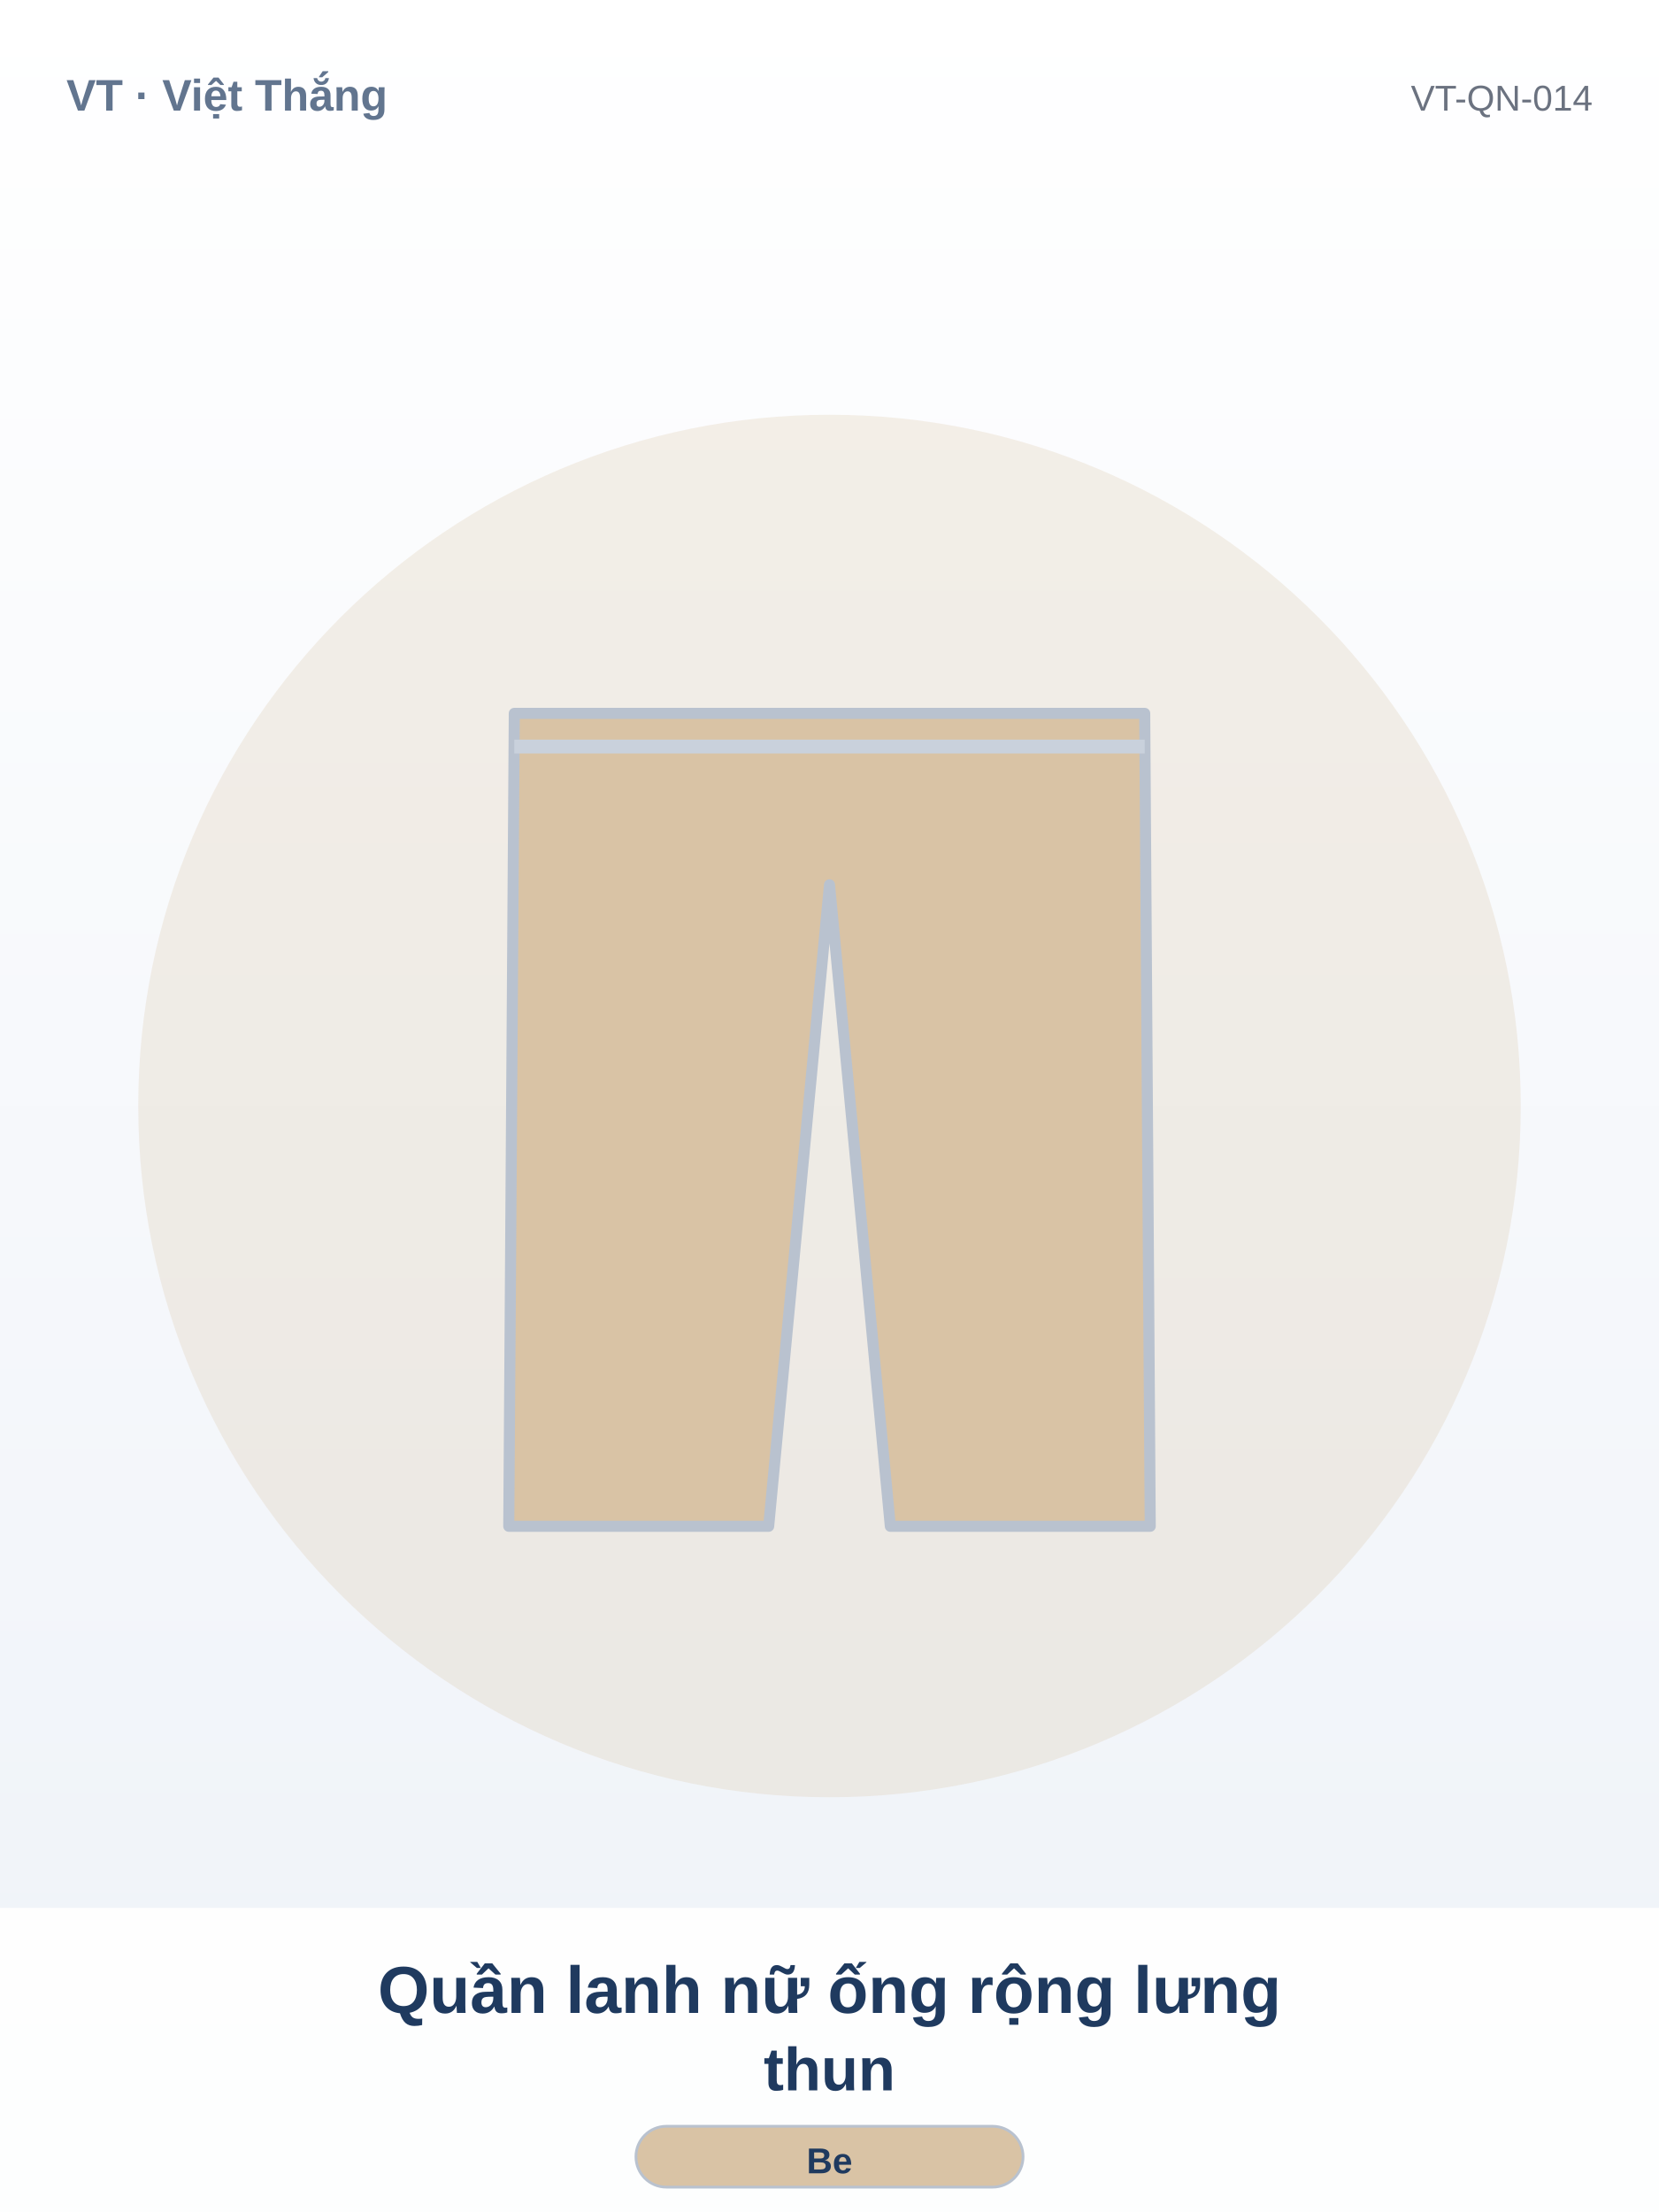
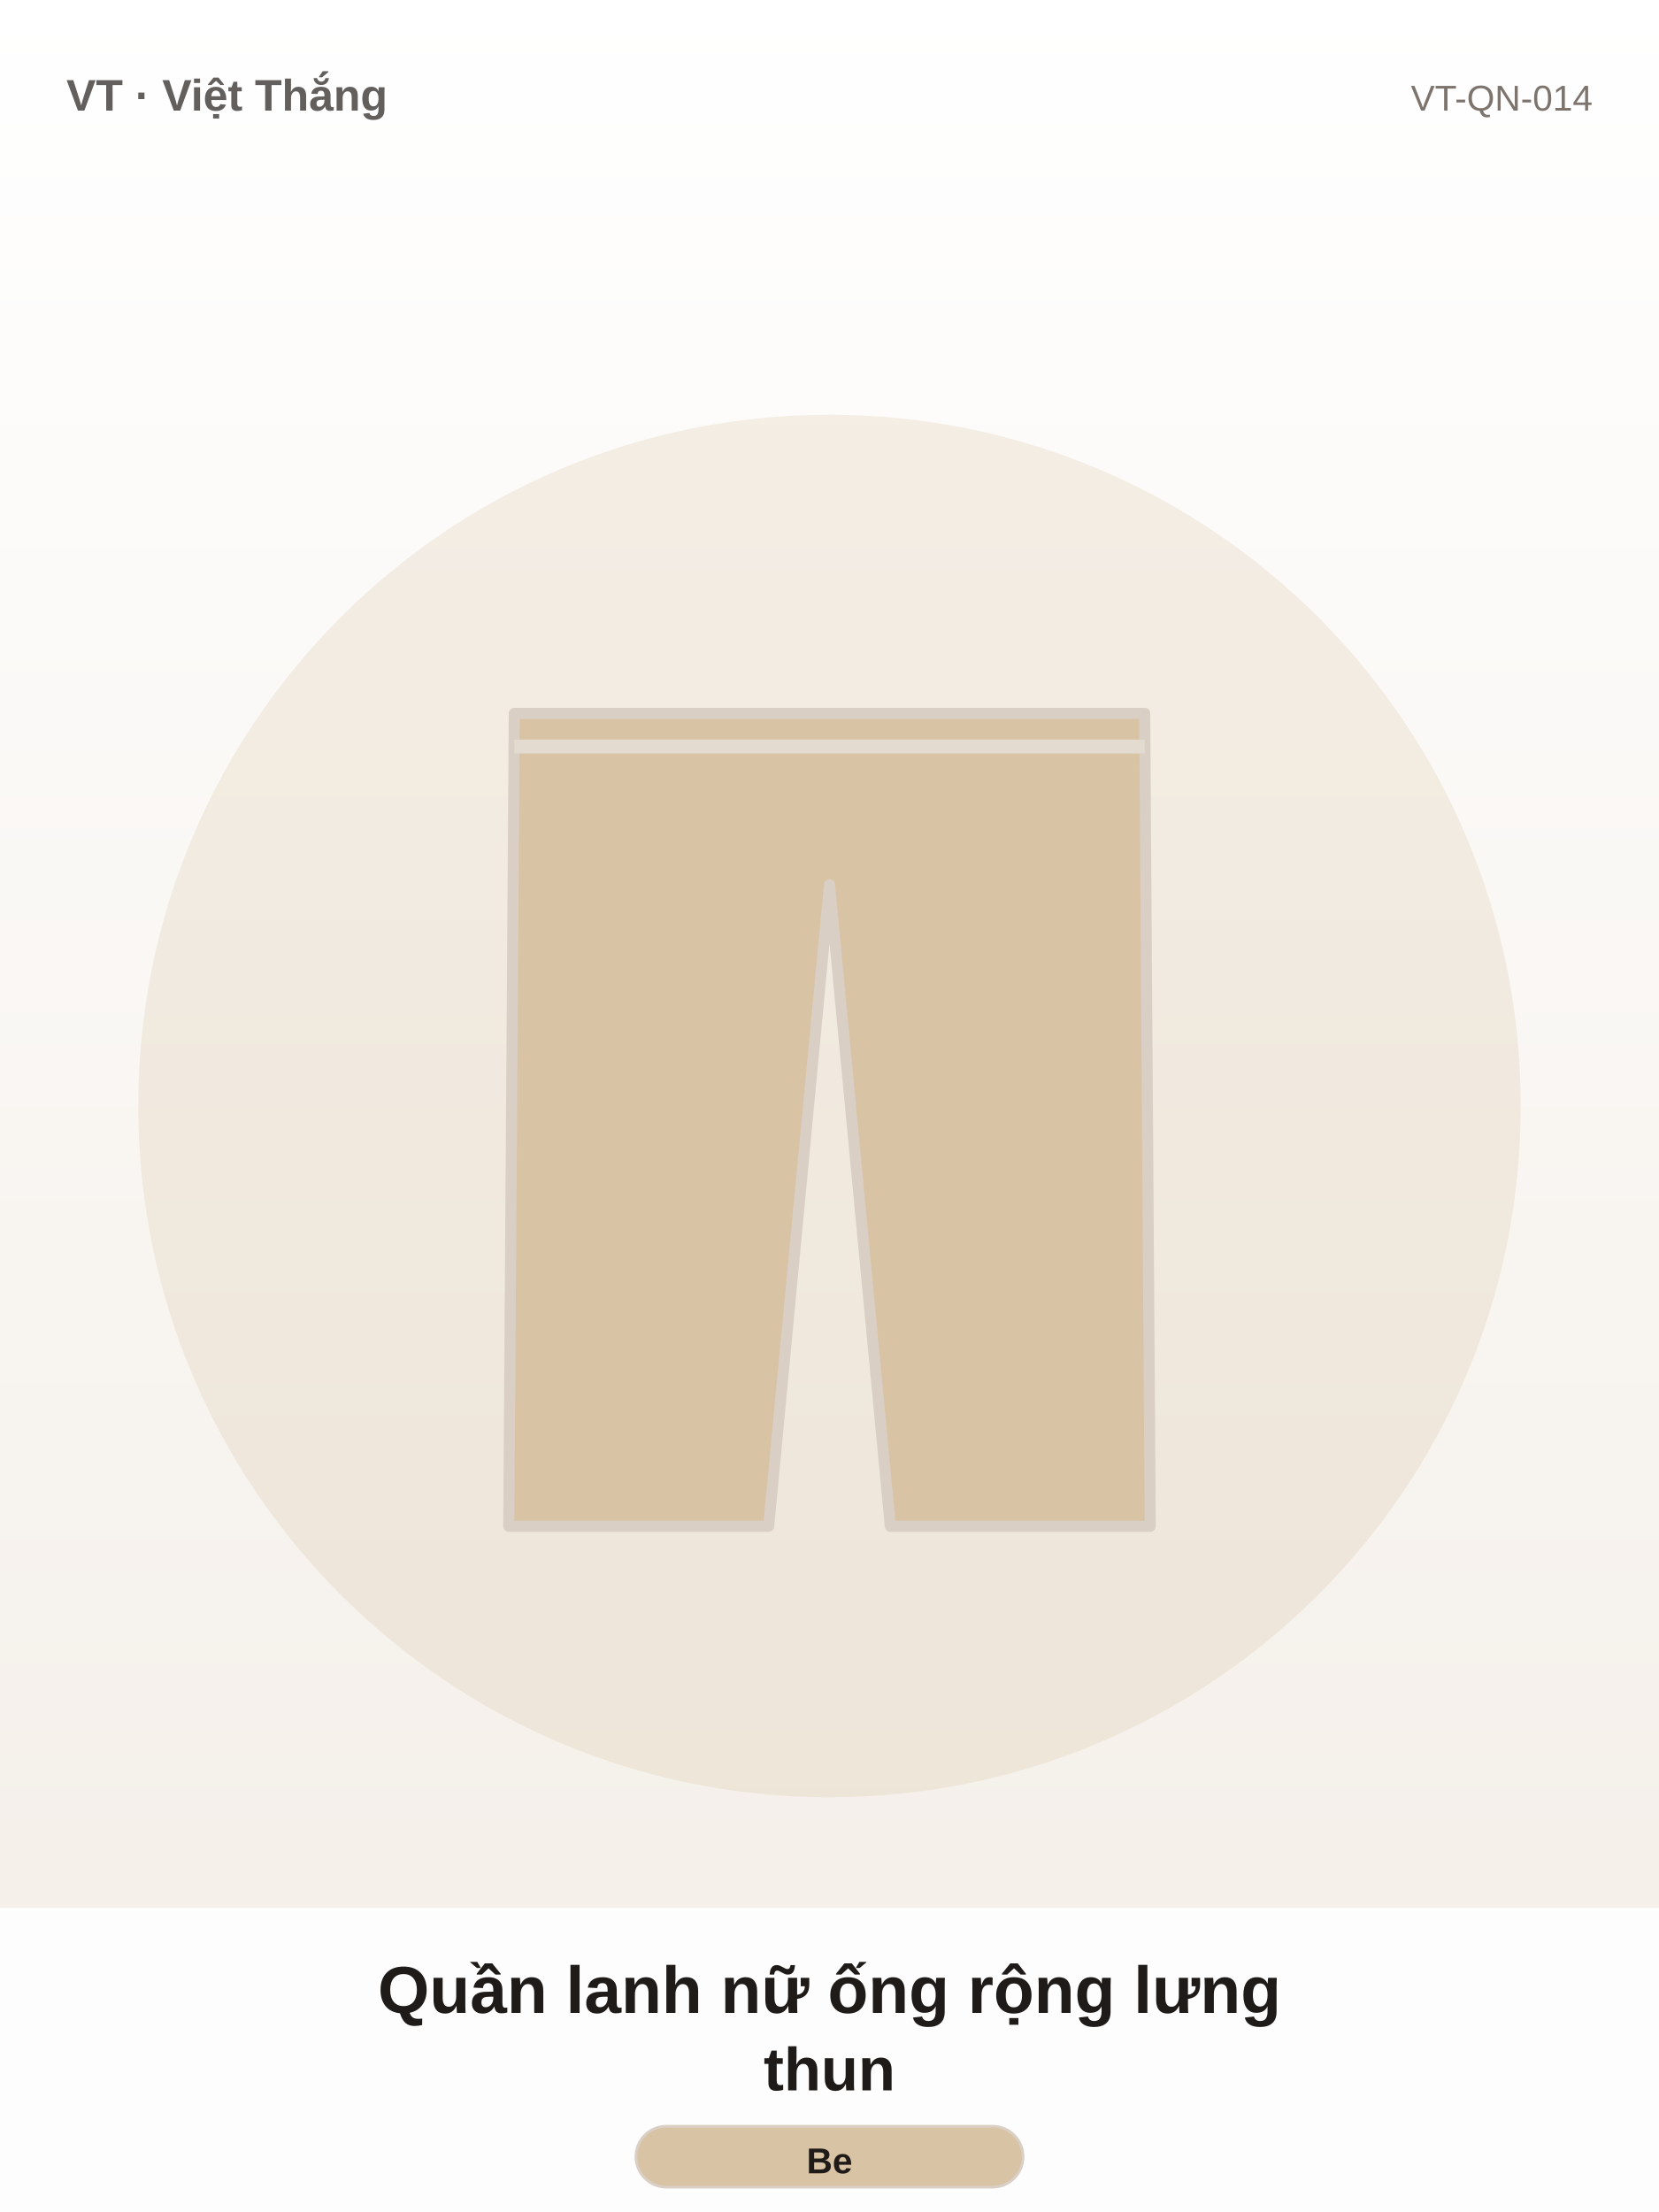
<svg xmlns="http://www.w3.org/2000/svg" width="600" height="800" viewBox="0 0 600 800">
  <defs>
    <linearGradient id="bg" x1="0" y1="0" x2="0" y2="1">
      <stop offset="0" stop-color="#FFFFFF" />
-       <stop offset="1" stop-color="#EEF2F8" />
+       <stop offset="1" stop-color="#F3EDE6" />
    </linearGradient>
  </defs>
  <rect width="600" height="800" fill="url(#bg)" />
  <circle cx="300" cy="400" r="250" fill="#D9C3A5" opacity="0.25" />
  <g transform="translate(300,365) scale(1) translate(-300,-365)">
    <g transform="translate(0,-200)">
-       <path d="M186,458 L414,458 L416,752 L322,752 L300,520 L278,752 L184,752 Z" fill="#D9C3A5" stroke="#B9C2CF" stroke-width="4" stroke-linejoin="round" />
-       <path d="M186,470 L414,470" stroke="#C9D1DC" stroke-width="5" />
+       <path d="M186,458 L414,458 L416,752 L322,752 L300,520 L278,752 L184,752 Z" fill="#D9C3A5" stroke="#D9CFC5" stroke-width="4" stroke-linejoin="round" />
+       <path d="M186,470 L414,470" stroke="#E3DAD0" stroke-width="5" />
    </g>
  </g>
  <rect x="0" y="690" width="600" height="110" fill="#FFFFFF" opacity="0.9" />
-   <text x="300" y="728" text-anchor="middle" font-family="Segoe UI, Arial, sans-serif" font-size="24" font-weight="700" fill="#1F3A5F">Quần lanh nữ ống rộng lưng</text>
-   <text x="300" y="756" text-anchor="middle" font-family="Segoe UI, Arial, sans-serif" font-size="22" font-weight="600" fill="#1F3A5F">thun</text>
+   <text x="300" y="728" text-anchor="middle" font-family="Segoe UI, Arial, sans-serif" font-size="24" font-weight="700" fill="#1F1B18">Quần lanh nữ ống rộng lưng</text>
+   <text x="300" y="756" text-anchor="middle" font-family="Segoe UI, Arial, sans-serif" font-size="22" font-weight="600" fill="#1F1B18">thun</text>
  <g transform="translate(300,782)">
-     <rect x="-70" y="-13" width="140" height="22" rx="11" fill="#D9C3A5" stroke="#B9C2CF" stroke-width="1" />
-     <text y="4" text-anchor="middle" font-family="Segoe UI, Arial, sans-serif" font-size="13" font-weight="600" fill="#1F3A5F">Be</text>
+     <rect x="-70" y="-13" width="140" height="22" rx="11" fill="#D9C3A5" stroke="#D9CFC5" stroke-width="1" />
+     <text y="4" text-anchor="middle" font-family="Segoe UI, Arial, sans-serif" font-size="13" font-weight="600" fill="#1F1B18">Be</text>
  </g>
-   <text x="24" y="40" font-family="Segoe UI, Arial, sans-serif" font-size="16" font-weight="800" fill="#1F3A5F" opacity="0.7">VT · Việt Thắng</text>
-   <text x="576" y="40" text-anchor="end" font-family="Segoe UI, Arial, sans-serif" font-size="13" fill="#6b7280">VT-QN-014</text>
+   <text x="24" y="40" font-family="Segoe UI, Arial, sans-serif" font-size="16" font-weight="800" fill="#1F1B18" opacity="0.7">VT · Việt Thắng</text>
+   <text x="576" y="40" text-anchor="end" font-family="Segoe UI, Arial, sans-serif" font-size="13" fill="#7D746E">VT-QN-014</text>
</svg>
